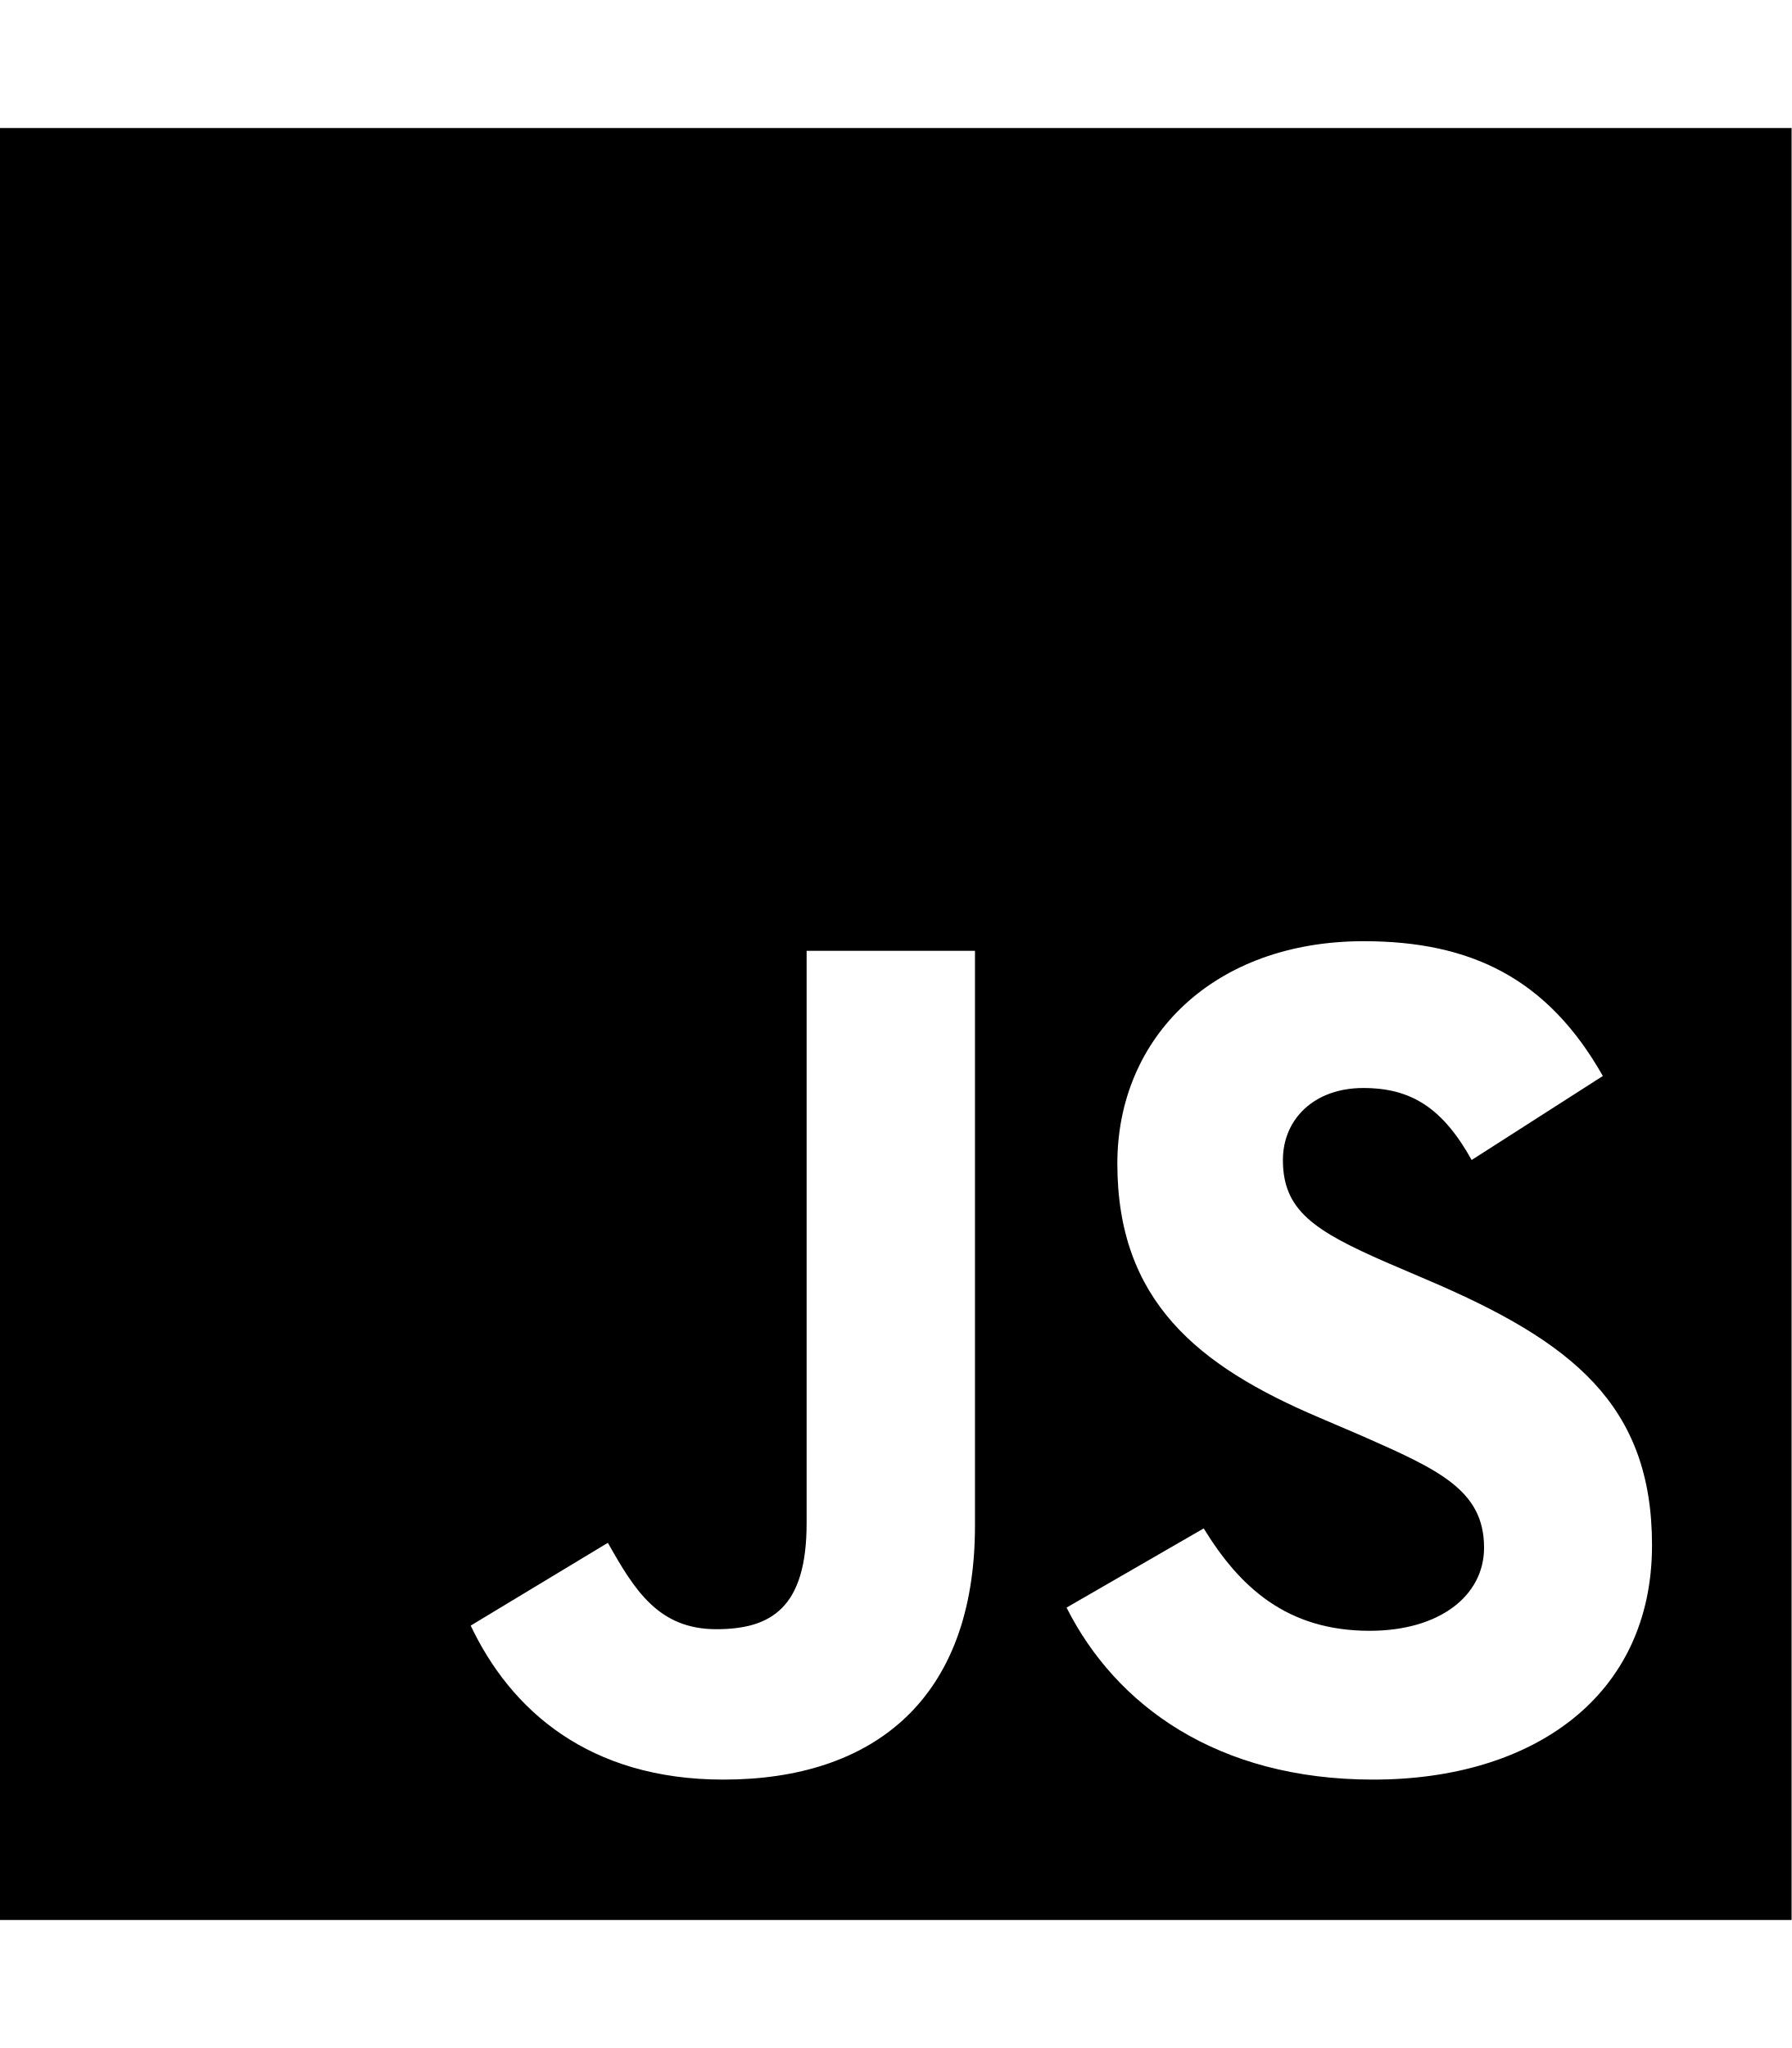
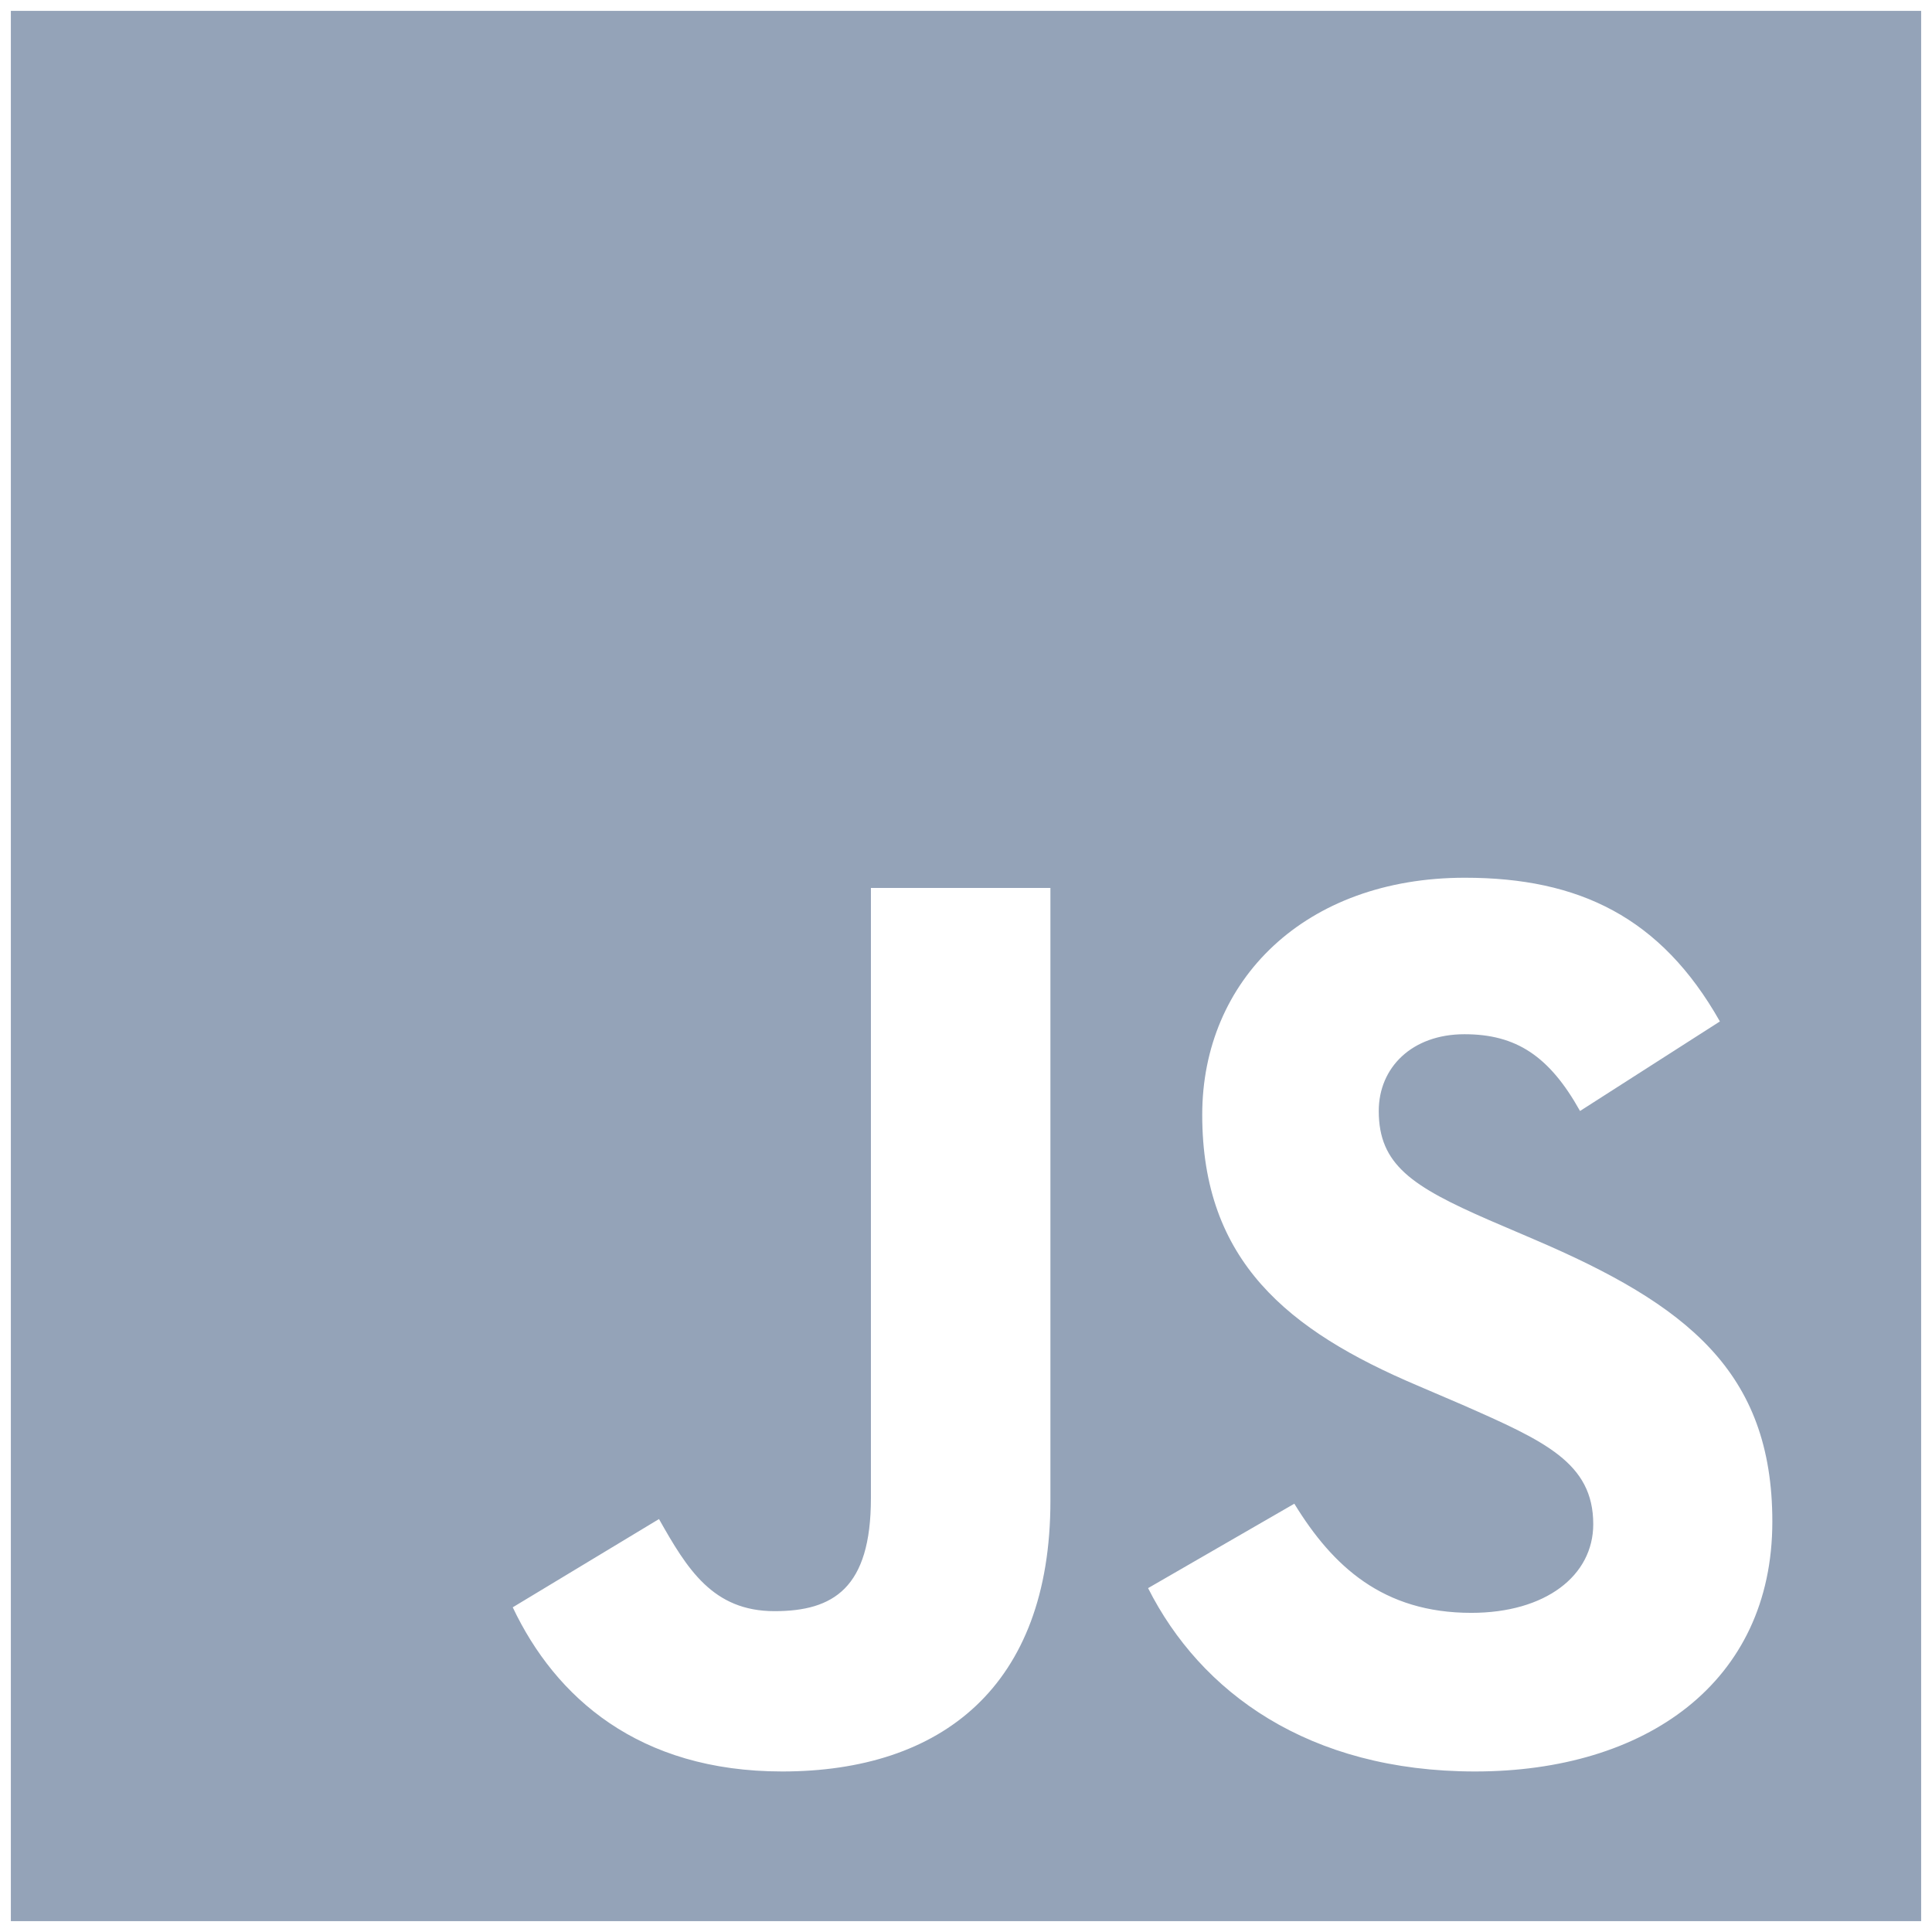
- <svg xmlns="http://www.w3.org/2000/svg" viewBox="0 0 448 512">
-   <path d="M0 32v448h448V32H0zm243.8 349.4c0 43.6-25.6 63.5-62.9 63.5-33.7 0-53.2-17.4-63.2-38.5l34.3-20.7c6.6 11.7 12.6 21.6 27.1 21.6 13.8 0 22.6-5.4 22.6-26.5V237.7h42.1v143.7zm99.6 63.5c-39.1 0-64.4-18.6-76.7-43l34.3-19.8c9 14.7 20.8 25.6 41.5 25.6 17.4 0 28.6-8.7 28.6-20.8 0-14.4-11.4-19.5-30.7-28l-10.5-4.5c-30.4-12.9-50.5-29.2-50.5-63.5 0-31.6 24.1-55.6 61.6-55.6 26.8 0 46 9.3 59.8 33.7L368 290c-7.2-12.9-15-18-27.1-18-12.3 0-20.1 7.8-20.1 18 0 12.6 7.8 17.7 25.9 25.6l10.5 4.5c35.8 15.3 55.9 31 55.9 66.2 0 37.8-29.8 58.6-69.7 58.6z" />
+ <svg xmlns="http://www.w3.org/2000/svg" width="89" height="89" viewBox="0 0 89 89" fill="none">
+   <path d="M0.5 0.5V88.5H88.5V0.5H0.5ZM48.389 69.132C48.389 77.696 43.361 81.605 36.034 81.605C29.414 81.605 25.584 78.188 23.62 74.043L30.357 69.977C31.654 72.275 32.832 74.22 35.68 74.22C38.391 74.22 40.12 73.159 40.12 69.014V40.905H48.389V69.132ZM67.954 81.605C60.273 81.605 55.304 77.952 52.888 73.159L59.625 69.27C61.393 72.157 63.711 74.298 67.777 74.298C71.195 74.298 73.395 72.589 73.395 70.213C73.395 67.384 71.155 66.382 67.364 64.713L65.302 63.829C59.33 61.295 55.382 58.093 55.382 51.355C55.382 45.148 60.116 40.434 67.482 40.434C72.746 40.434 76.518 42.261 79.229 47.054L72.786 51.179C71.371 48.645 69.839 47.643 67.463 47.643C65.046 47.643 63.514 49.175 63.514 51.179C63.514 53.654 65.046 54.655 68.602 56.207L70.664 57.091C77.696 60.096 81.645 63.18 81.645 70.095C81.645 77.52 75.791 81.605 67.954 81.605Z" fill="#94A3B8" />
</svg>
